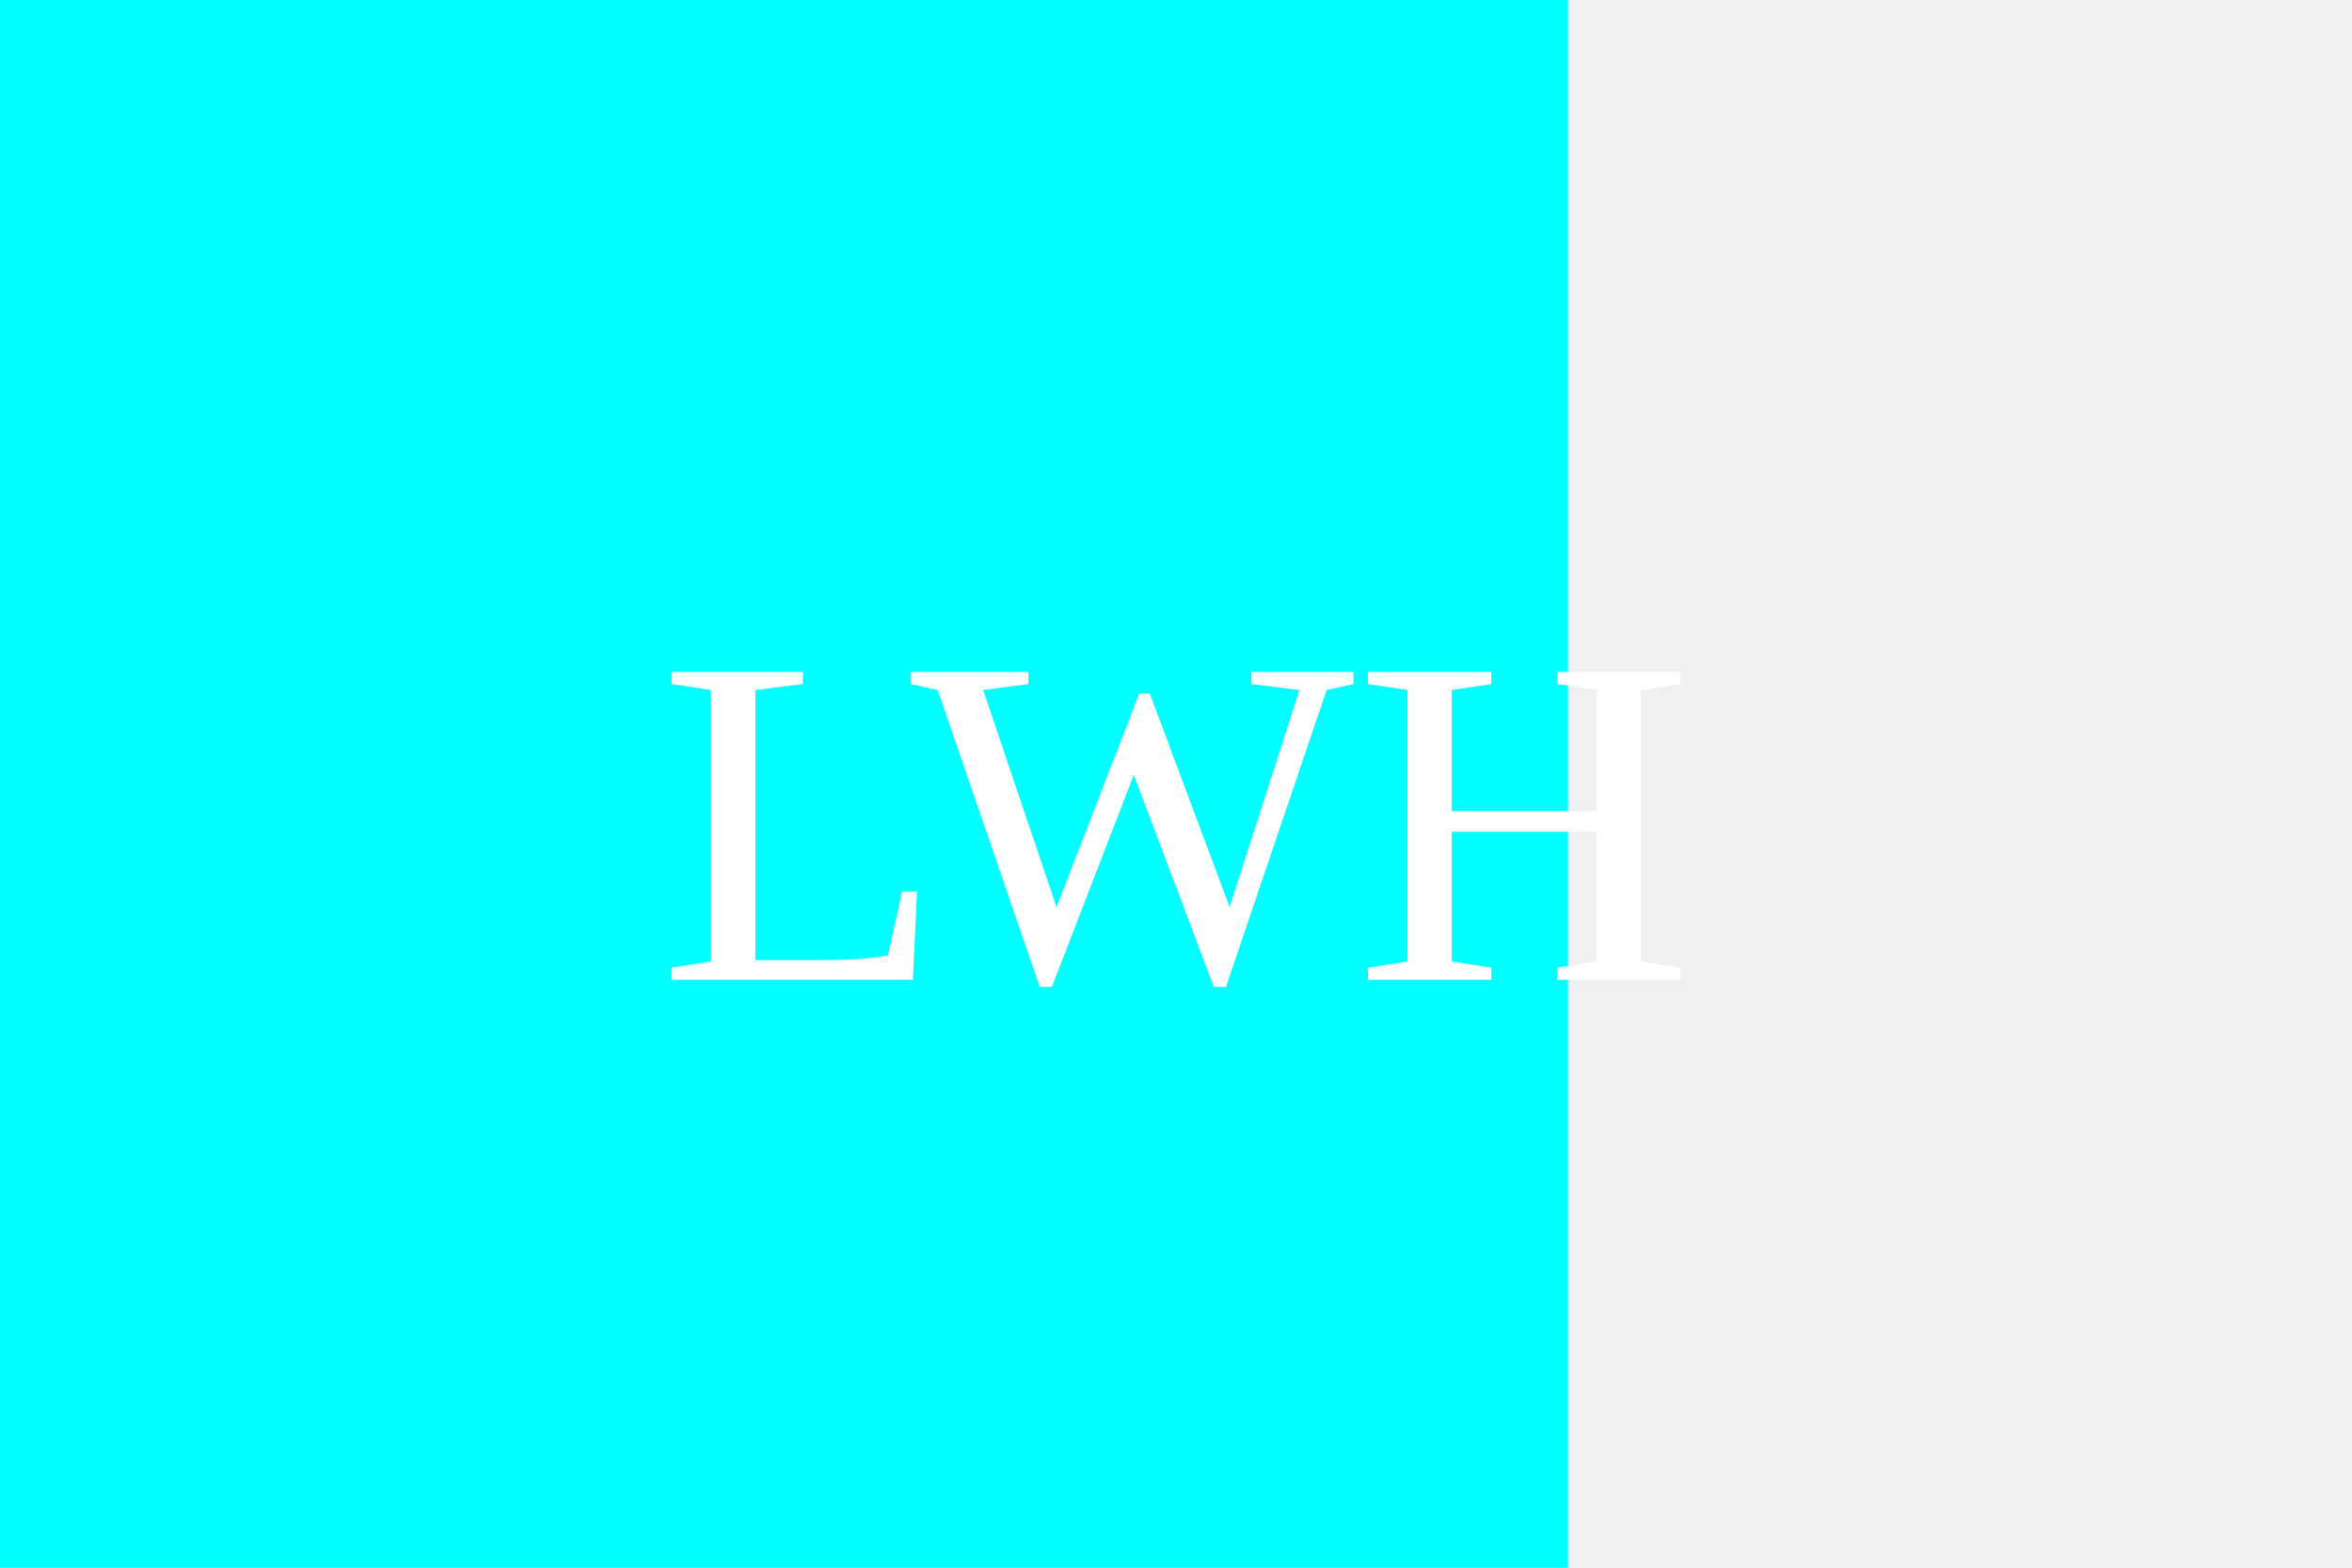
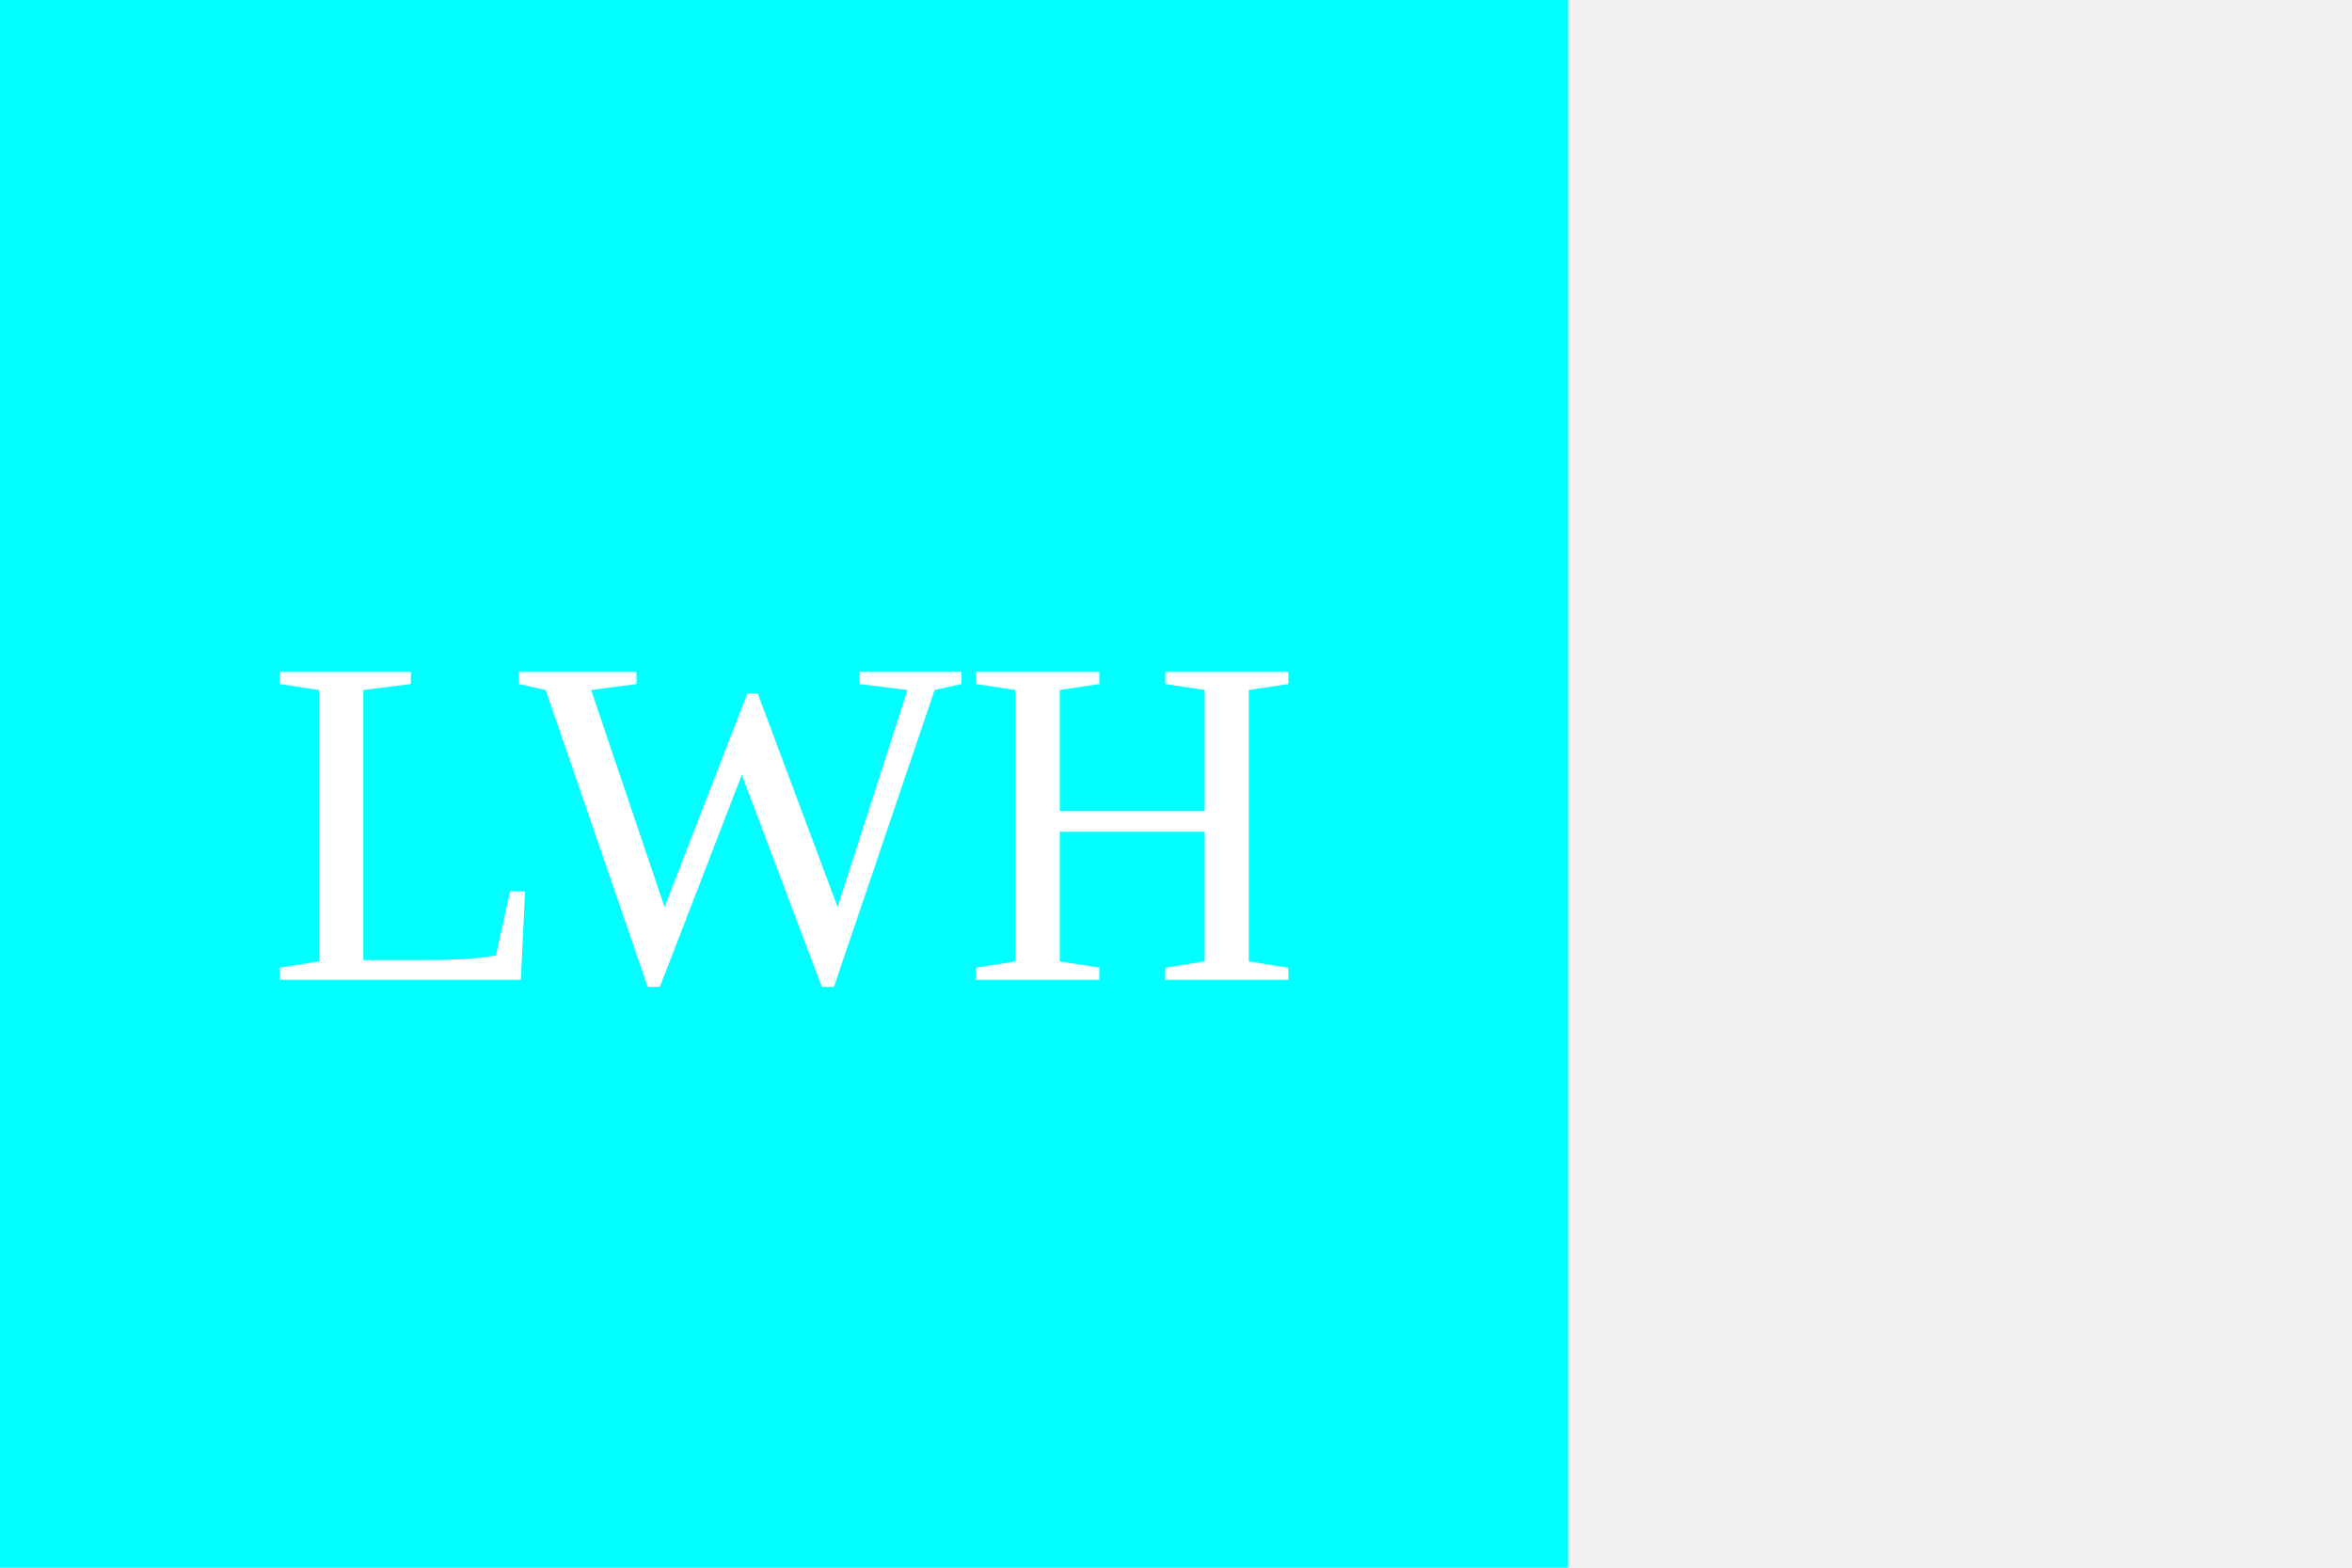
<svg xmlns="http://www.w3.org/2000/svg" version="1.1" width="300" height="200">
  <rect width="200" height="200" fill="aqua" />
-   <text x="150" y="125" font-size="60" text-anchor="middle" fill="White">LWH</text>
+   <text x="100" y="125" font-size="60" text-anchor="middle" fill="White">LWH</text>
</svg>
